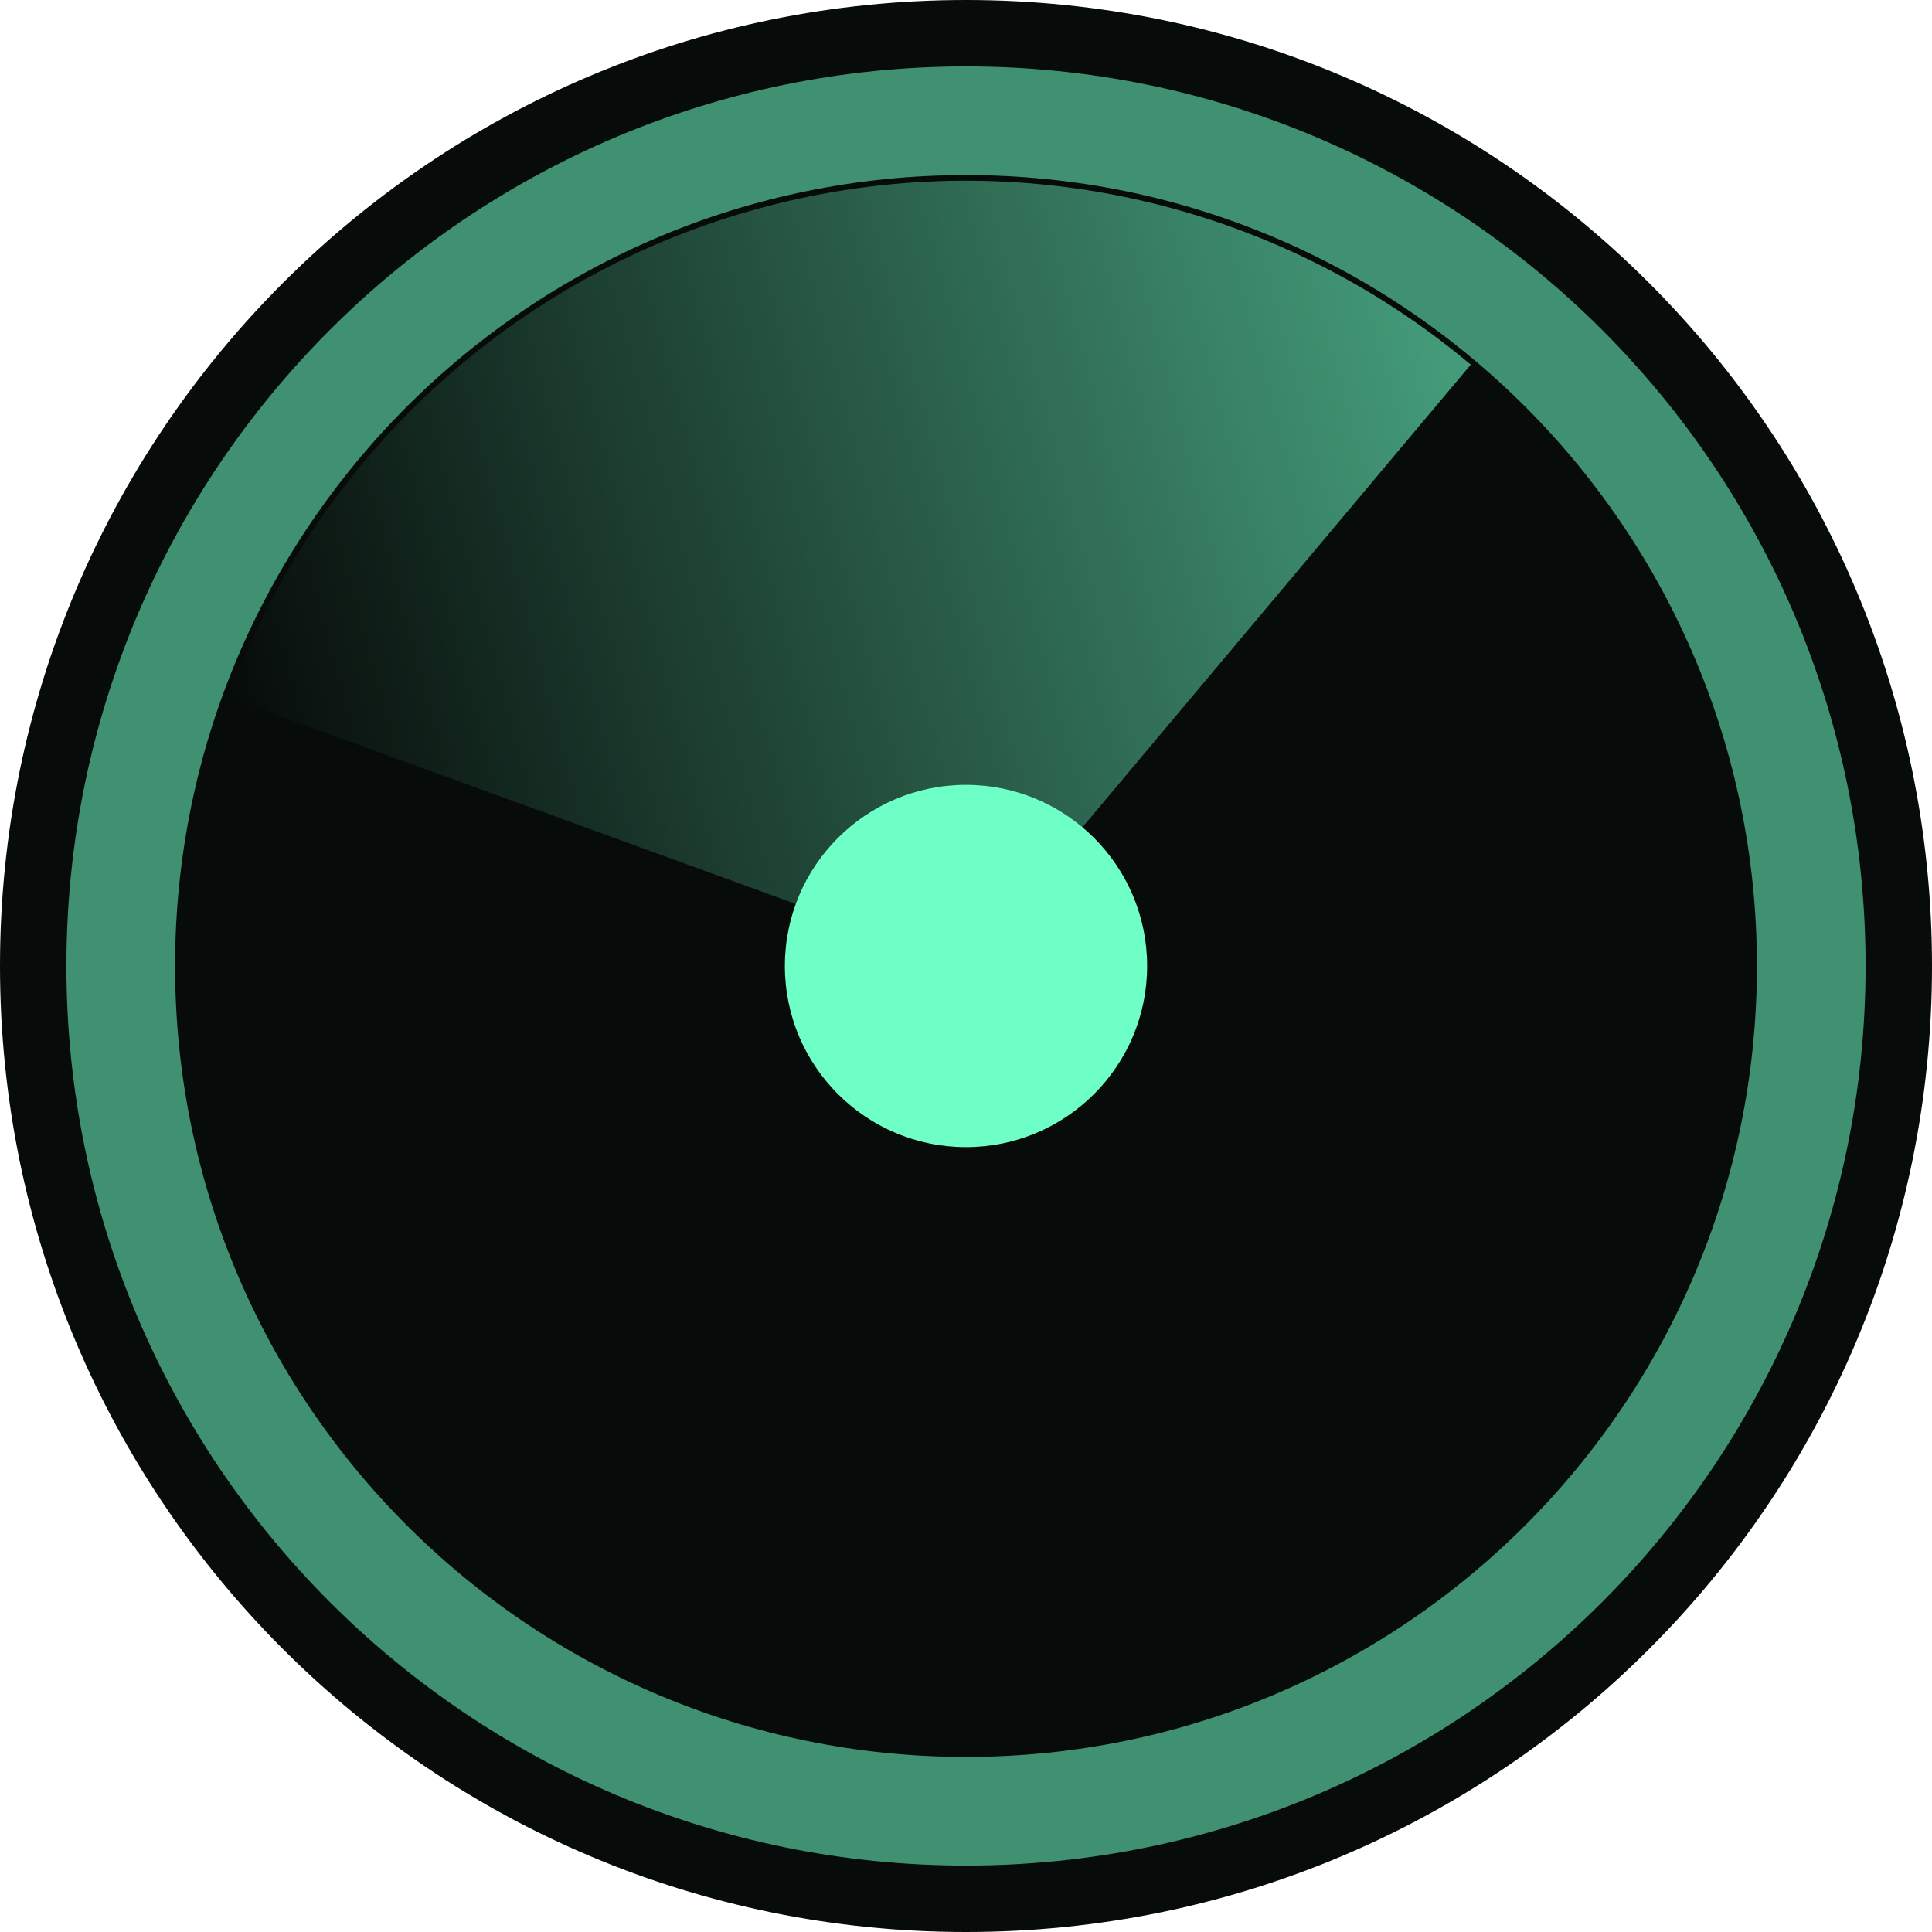
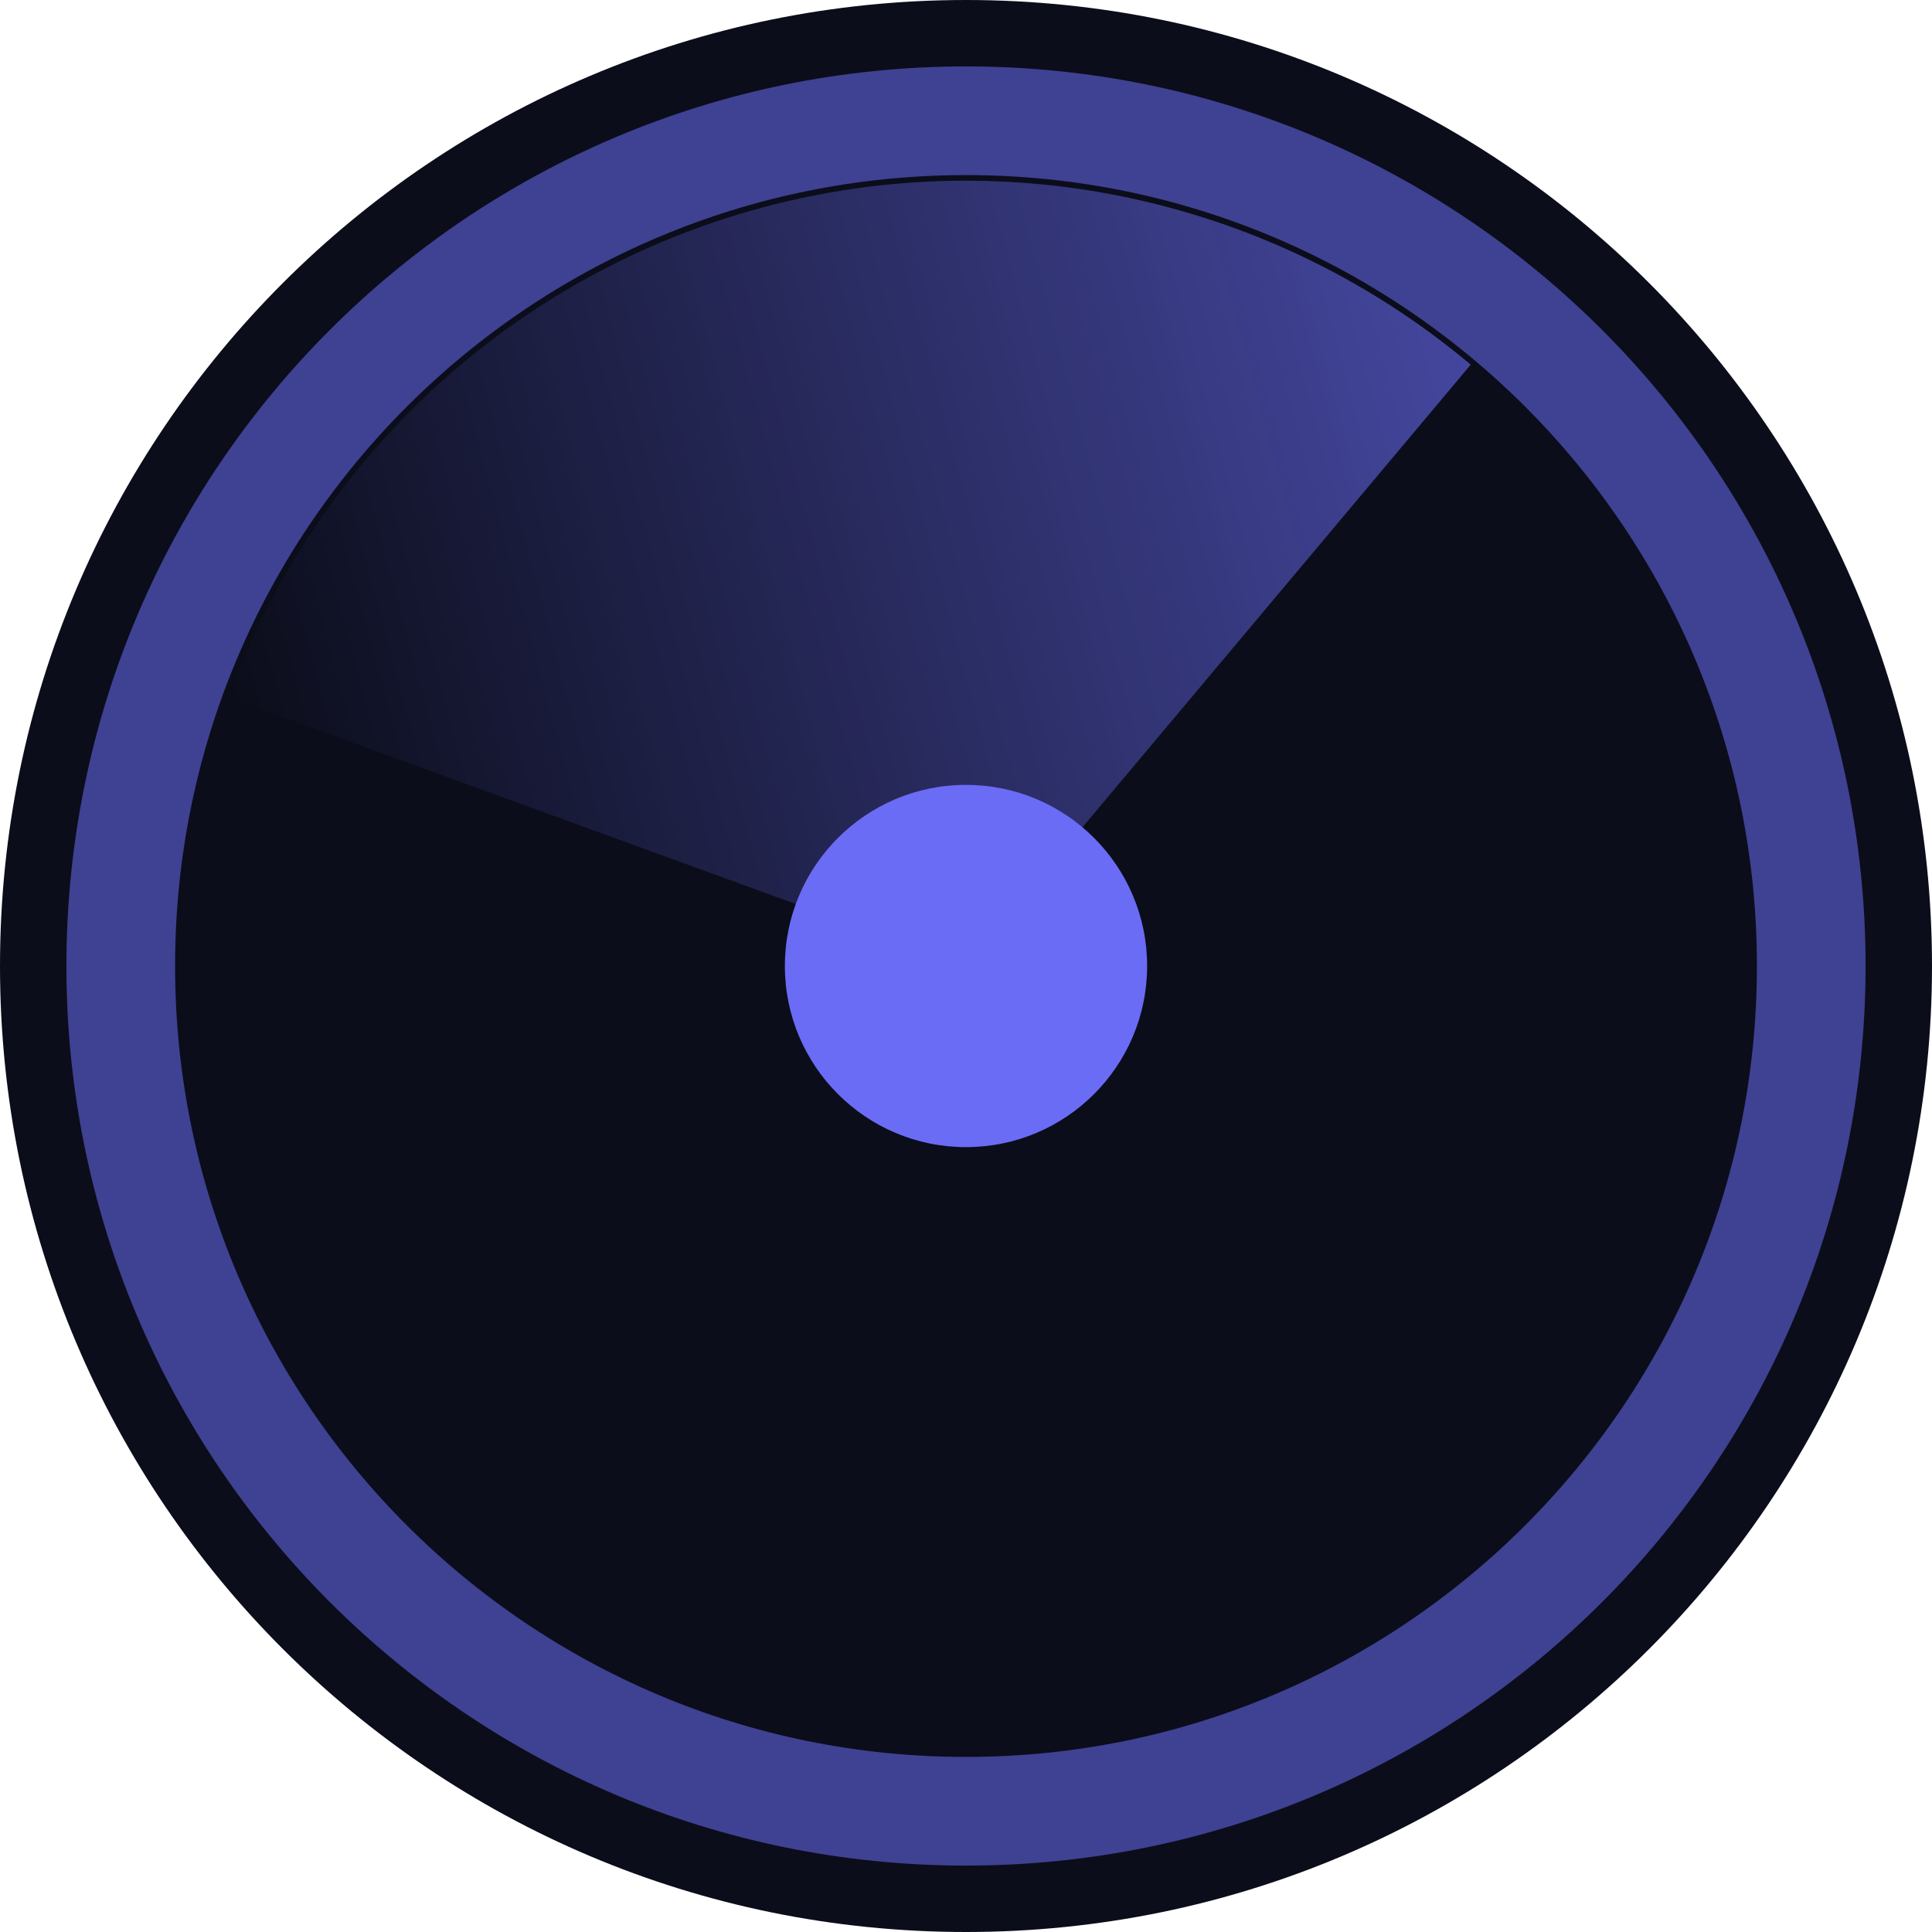
<svg xmlns="http://www.w3.org/2000/svg" viewBox="0 0 32 32" role="img" aria-label="debtradar">
  <defs>
    <linearGradient id="sweep" gradientUnits="userSpaceOnUse" x1="3.78" y1="11.55" x2="24.36" y2="6.04">
-       <stop offset="0" stop-color="#6dffc6" stop-opacity="0" />
-       <stop offset="1" stop-color="#6dffc6" stop-opacity=".6" />
+       <stop offset="0" stop-color="#6a6cf6" stop-opacity="0" />
+       <stop offset="1" stop-color="#6a6cf6" stop-opacity=".6" />
    </linearGradient>
  </defs>
-   <circle cx="16" cy="16" r="16" fill="#070b09" />
+   <circle cx="16" cy="16" r="16" fill="#0b0d1a" />
  <path d="M16 16 L3.78 11.55 A13 13 0 0 1 24.36 6.04 Z" fill="url(#sweep)" />
-   <circle cx="16" cy="16" r="14" fill="none" stroke="#6dffc6" stroke-opacity=".55" stroke-width="1.8" />
-   <circle cx="16" cy="16" r="3" fill="#6dffc6" />
+   <circle cx="16" cy="16" r="14" fill="none" stroke="#6a6cf6" stroke-opacity=".55" stroke-width="1.8" />
+   <circle cx="16" cy="16" r="3" fill="#6a6cf6" />
</svg>
